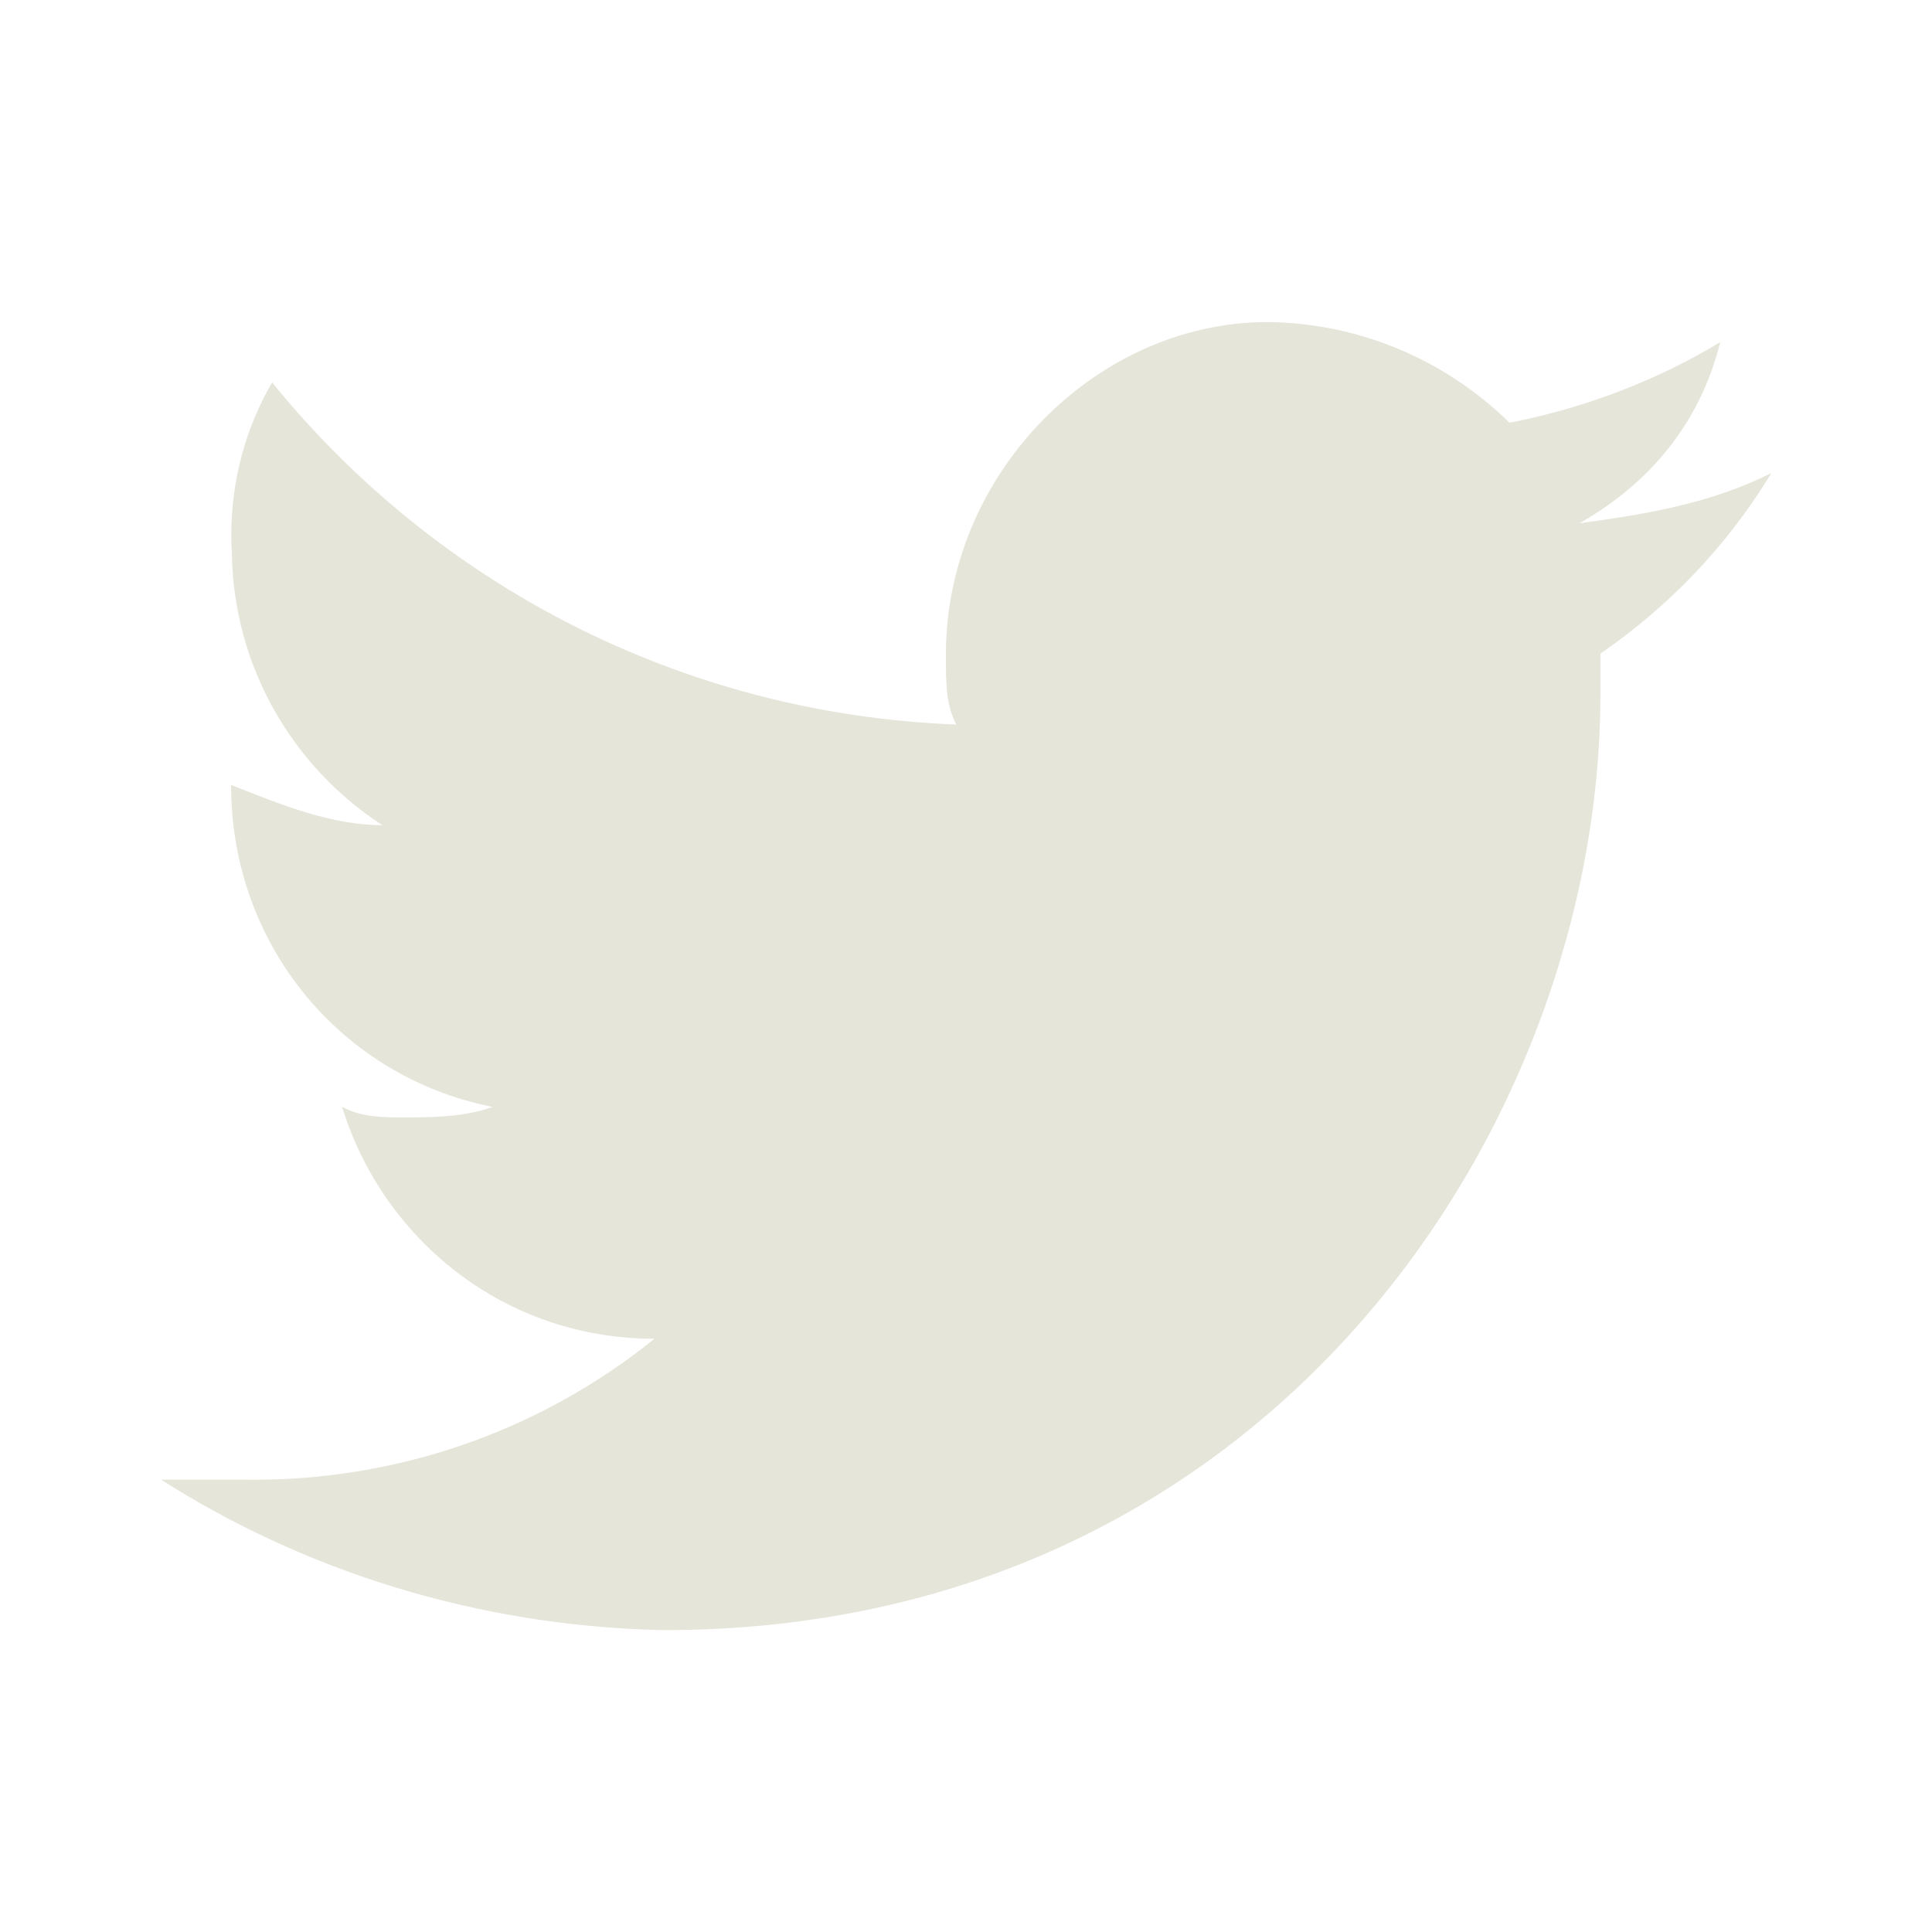
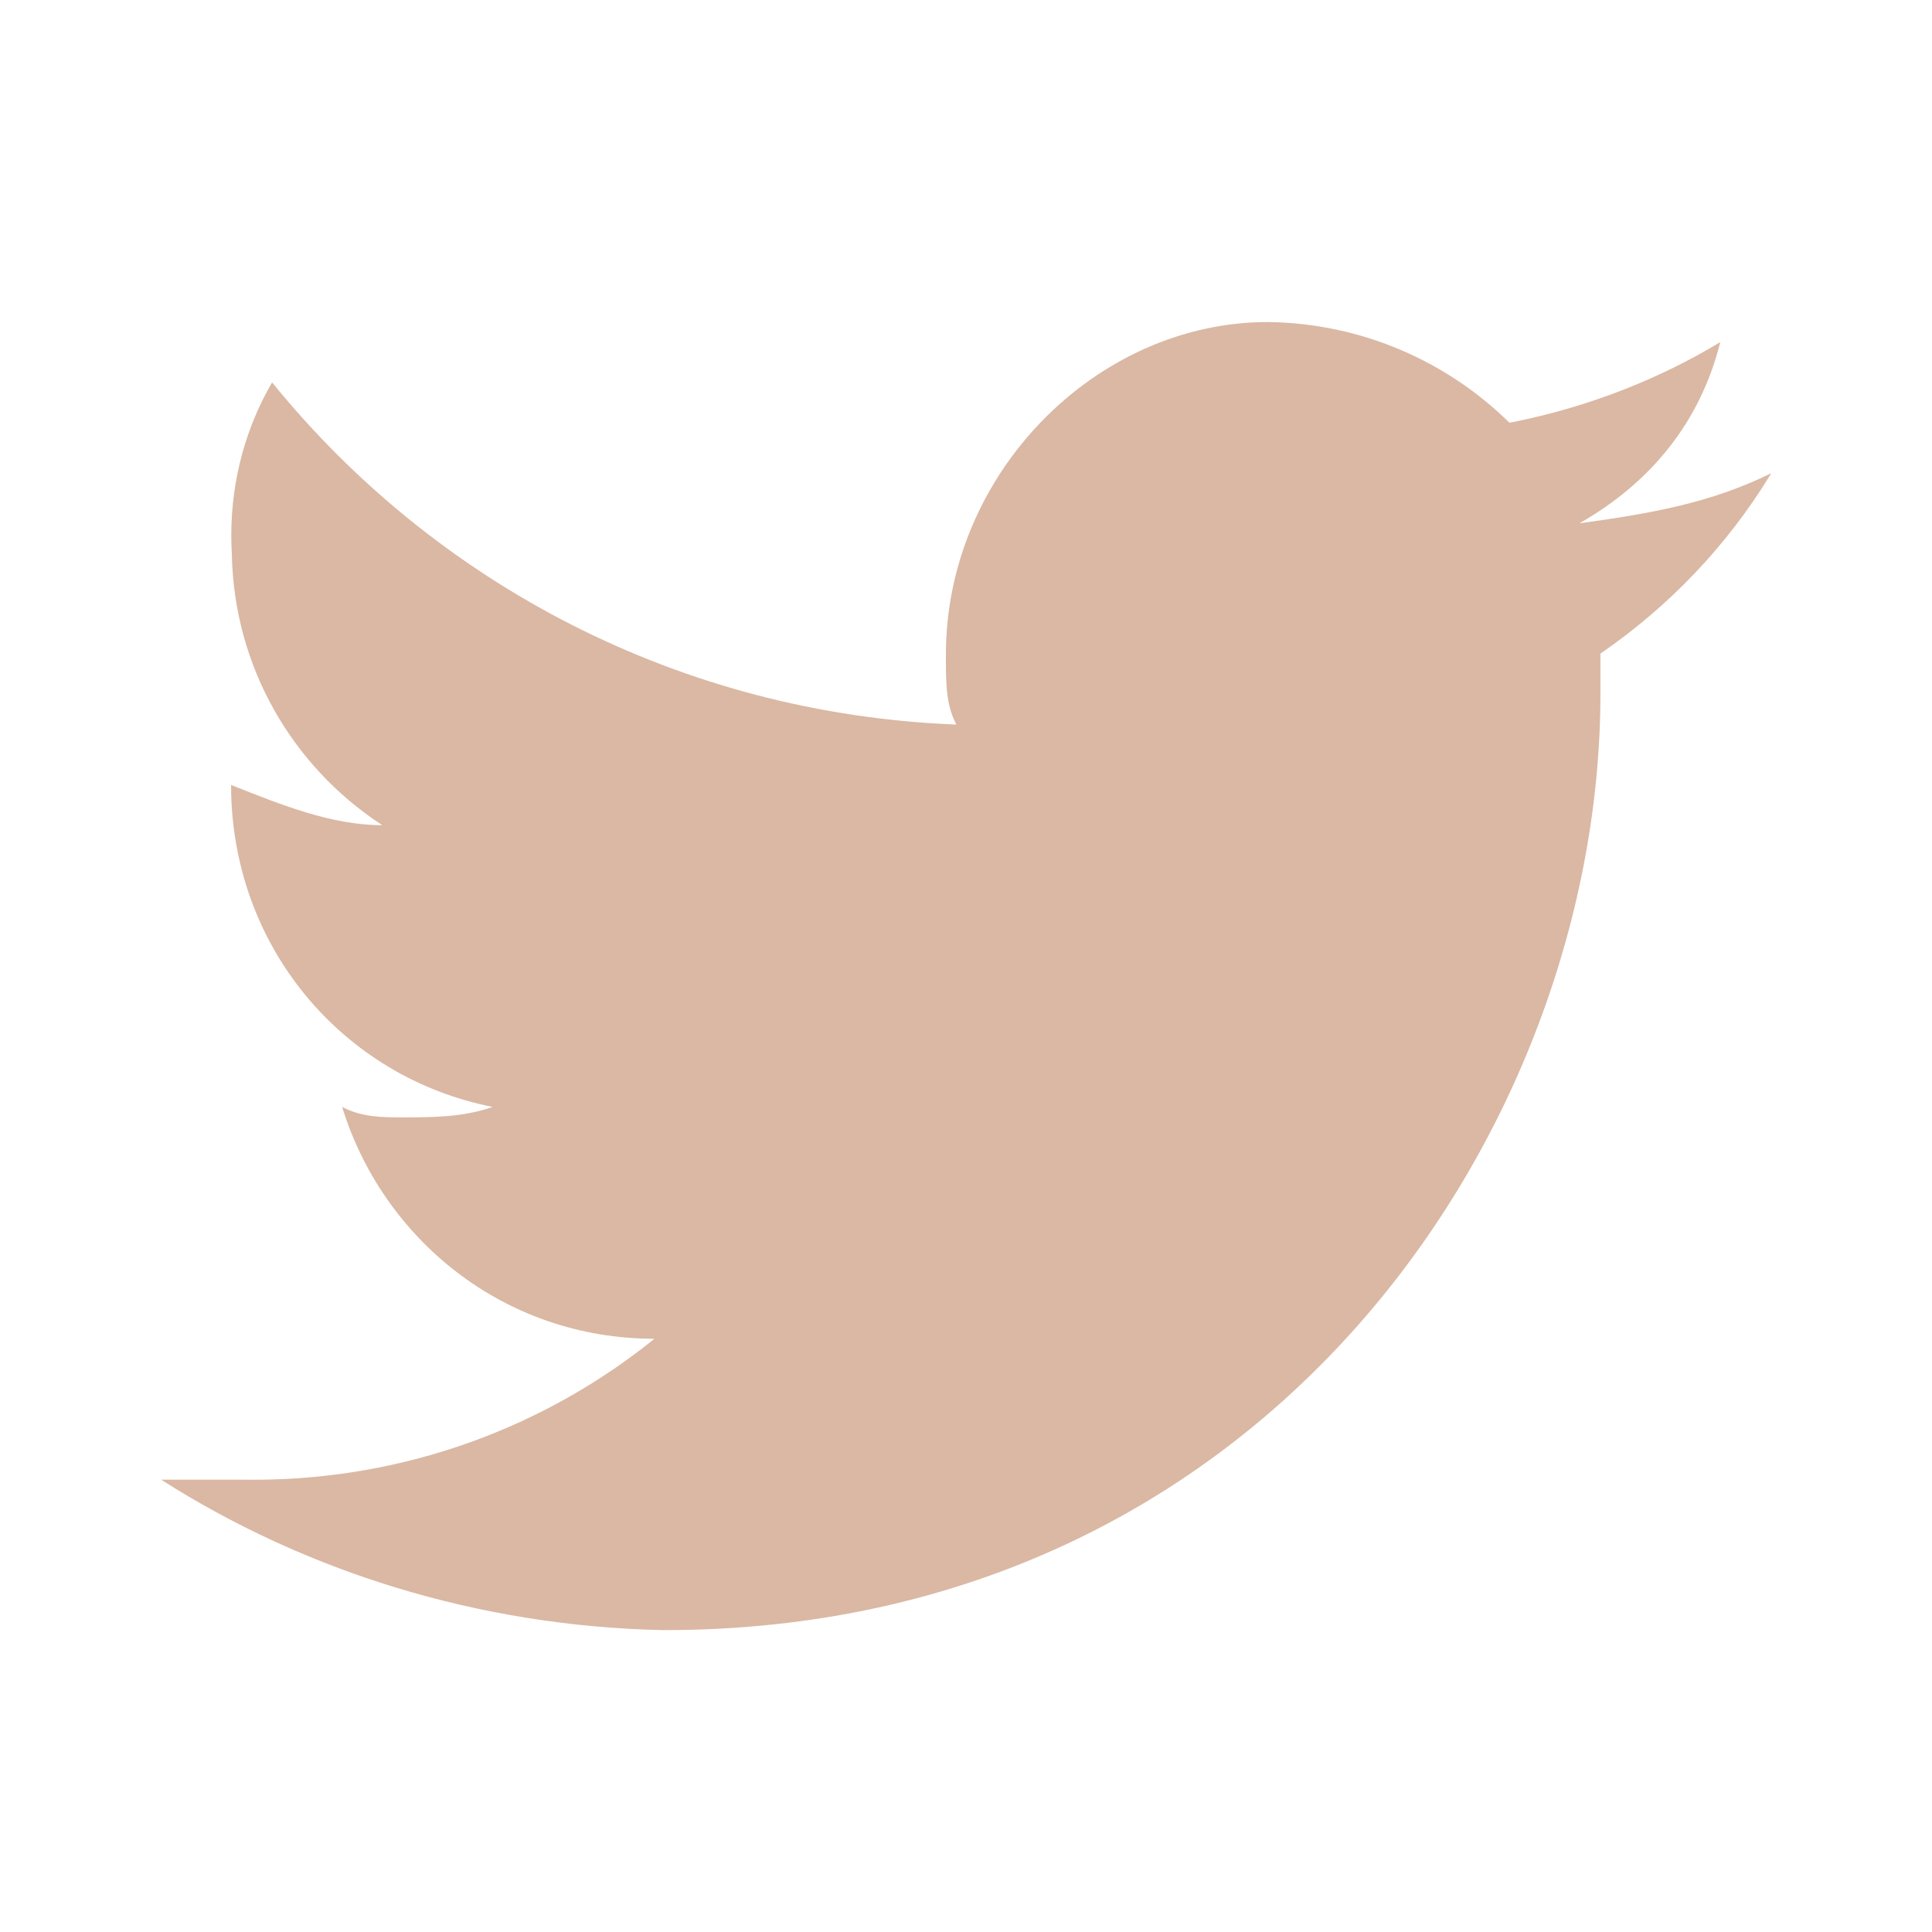
<svg xmlns="http://www.w3.org/2000/svg" width="35" height="35" viewBox="0 0 35 35" fill="none">
-   <path d="M32.083 8.575C30.989 9.114 29.896 9.305 28.613 9.48C29.896 8.75 30.8 7.656 31.164 6.198C30.065 6.863 28.784 7.37 27.42 7.644L27.344 7.657C26.216 6.548 24.675 5.857 22.973 5.834H22.969C19.863 5.834 17.136 8.576 17.136 11.857C17.136 12.397 17.136 12.762 17.325 13.126C12.318 12.931 7.898 10.57 4.954 6.958L4.93 6.928C4.465 7.722 4.19 8.676 4.19 9.694C4.19 9.813 4.194 9.932 4.201 10.05L4.2 10.034C4.237 12.088 5.304 13.885 6.905 14.935L6.928 14.949C6.009 14.949 5.105 14.585 4.186 14.22C4.186 17.137 6.198 19.514 8.925 20.053C8.386 20.242 7.831 20.242 7.292 20.242C6.928 20.242 6.563 20.242 6.198 20.053C6.928 22.43 9.115 24.253 11.856 24.253C9.888 25.844 7.354 26.807 4.597 26.807C4.519 26.807 4.442 26.806 4.364 26.805H4.376H2.918C5.505 28.455 8.645 29.461 12.014 29.531H12.032C22.97 29.531 28.993 20.417 28.993 12.57V11.841C30.248 10.977 31.282 9.886 32.059 8.621L32.085 8.575H32.083Z" fill="#E5E5DA" />
+   <path d="M32.083 8.575C30.989 9.114 29.895 9.305 28.613 9.48C29.895 8.75 30.8 7.656 31.164 6.198C30.065 6.863 28.784 7.37 27.42 7.644L27.344 7.657C26.216 6.548 24.675 5.857 22.973 5.834H22.969C19.863 5.834 17.136 8.576 17.136 11.857C17.136 12.397 17.136 12.762 17.325 13.126C12.318 12.931 7.898 10.57 4.954 6.958L4.929 6.928C4.465 7.722 4.19 8.676 4.19 9.694C4.19 9.813 4.193 9.932 4.201 10.05L4.2 10.034C4.237 12.088 5.304 13.885 6.905 14.935L6.928 14.949C6.009 14.949 5.104 14.585 4.186 14.22C4.186 17.137 6.198 19.514 8.925 20.053C8.386 20.242 7.831 20.242 7.292 20.242C6.928 20.242 6.562 20.242 6.198 20.053C6.928 22.43 9.115 24.253 11.856 24.253C9.887 25.844 7.354 26.807 4.597 26.807C4.519 26.807 4.442 26.806 4.364 26.805H4.376H2.918C5.505 28.455 8.645 29.461 12.014 29.531H12.032C22.97 29.531 28.993 20.417 28.993 12.57V11.841C30.248 10.977 31.282 9.886 32.059 8.621L32.085 8.575H32.083Z" fill="#DAB8A3" />
</svg>
